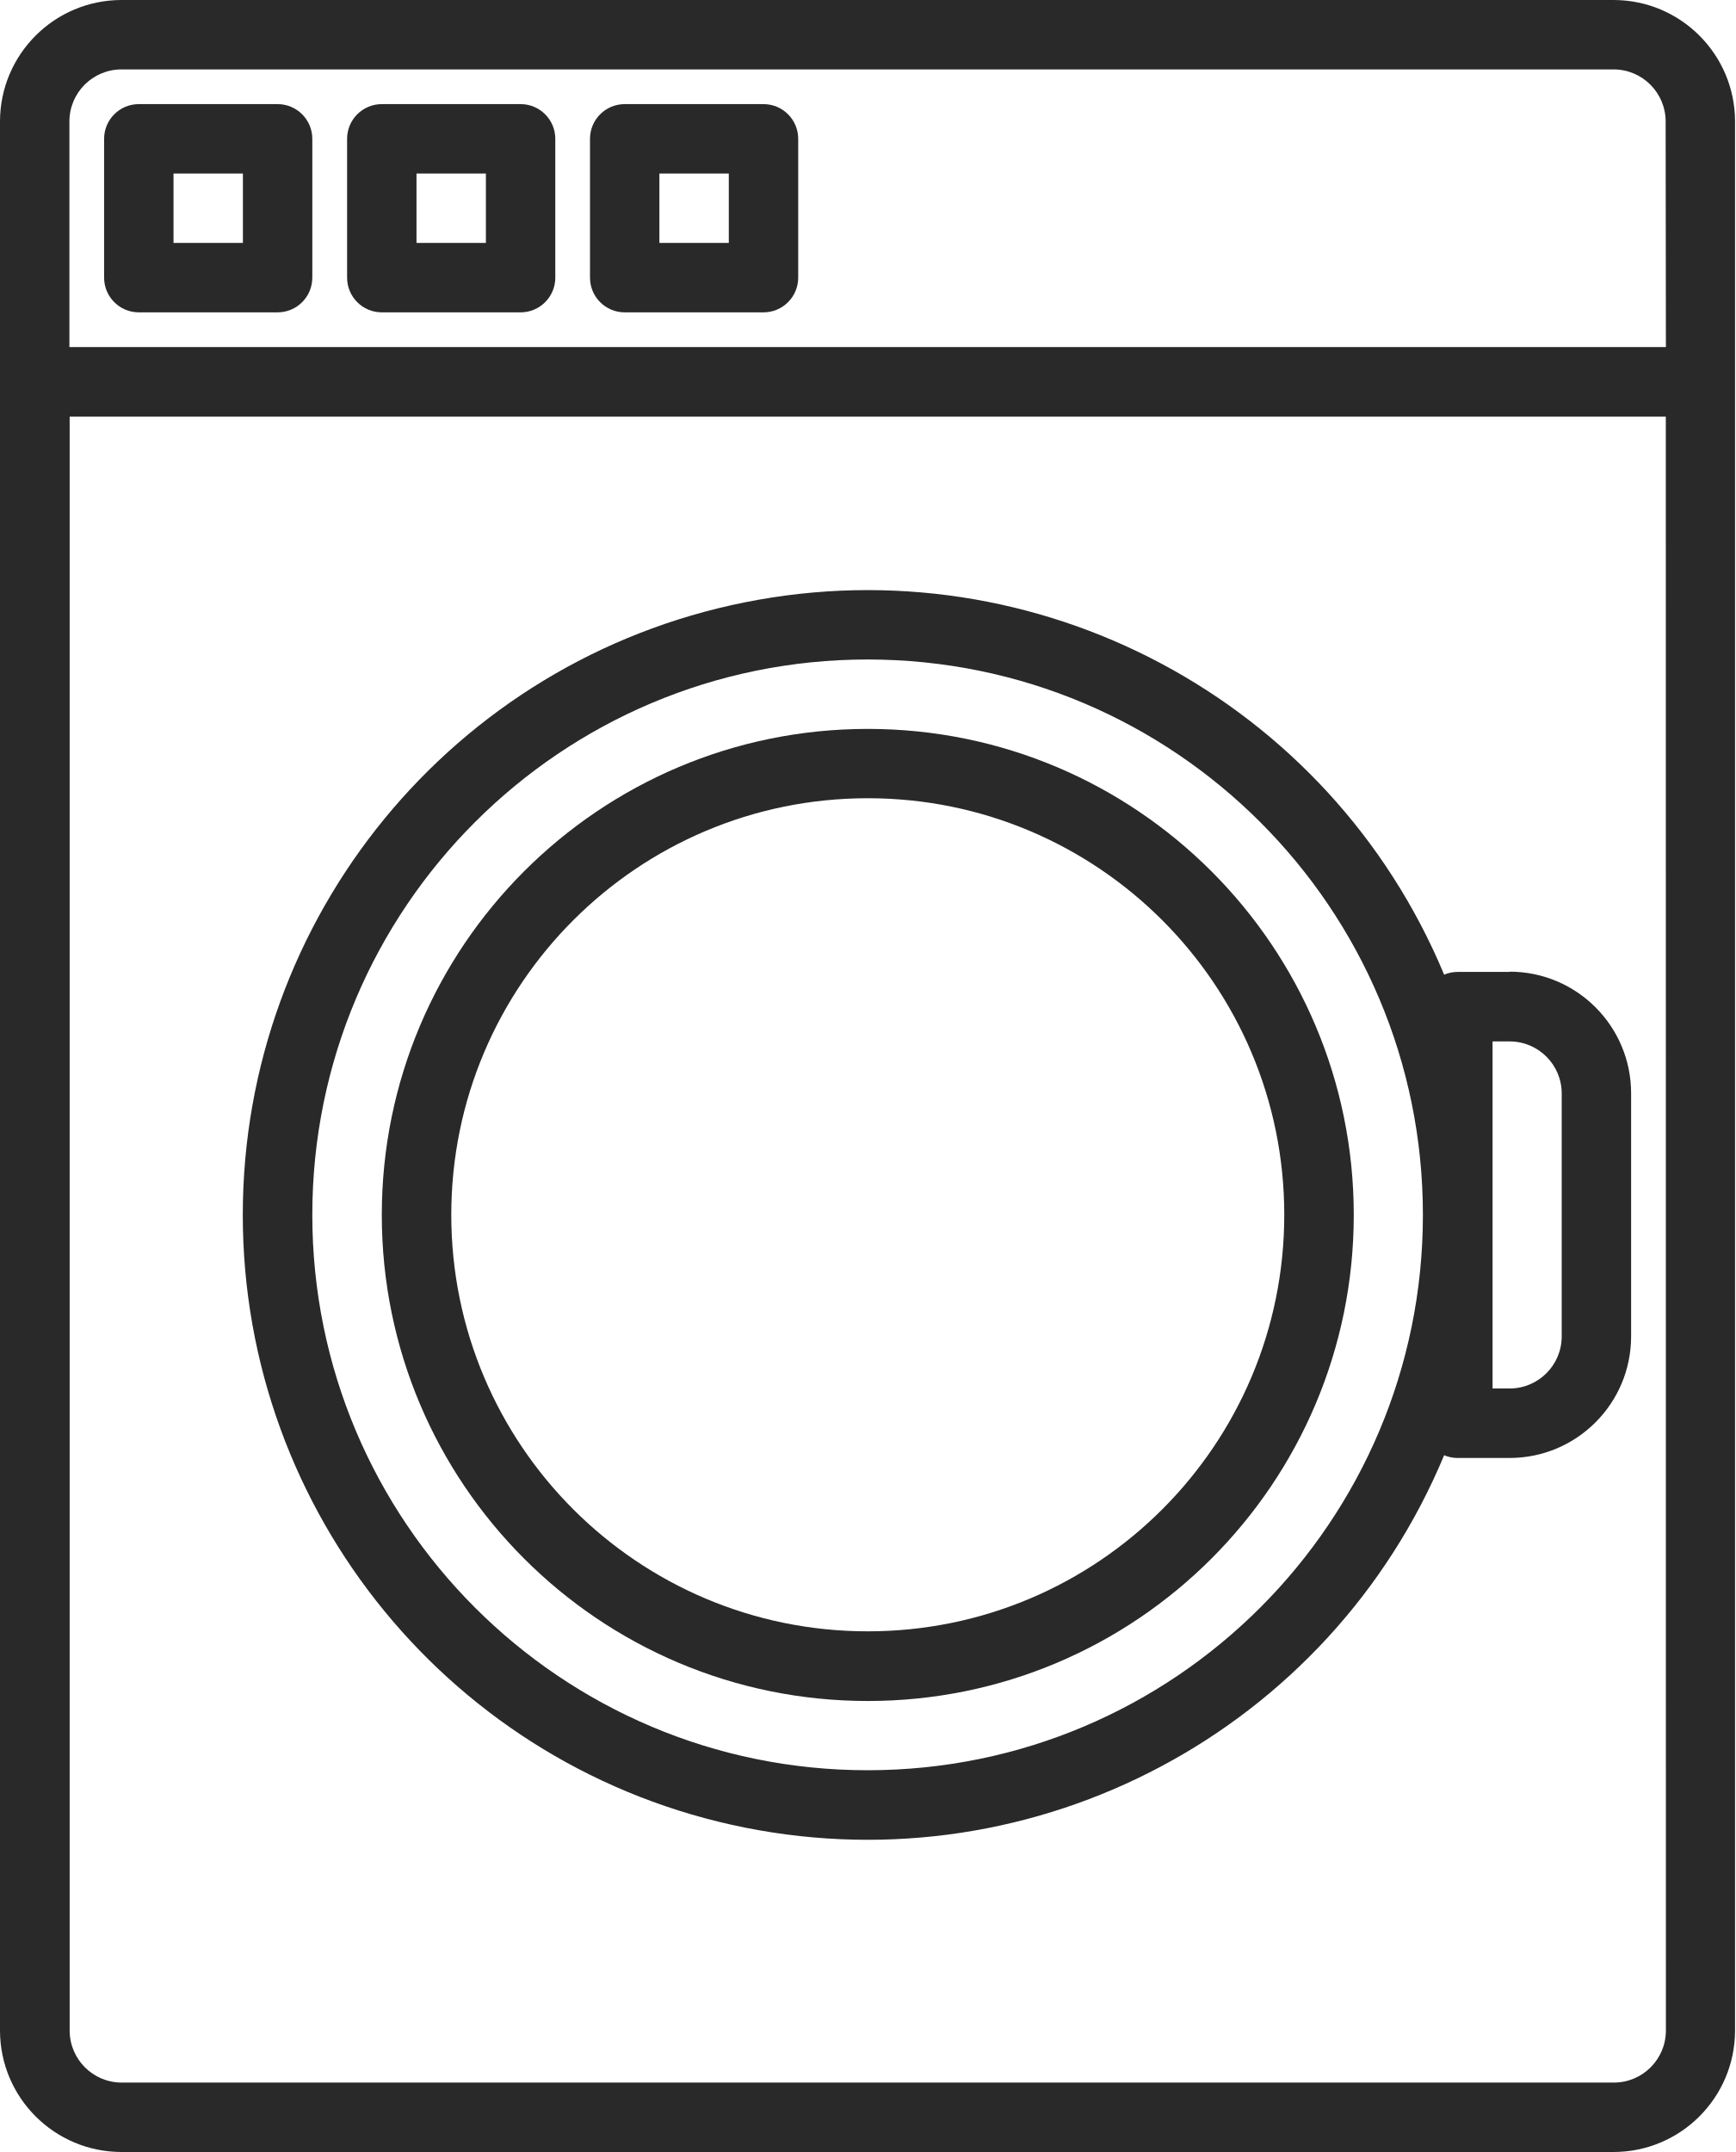
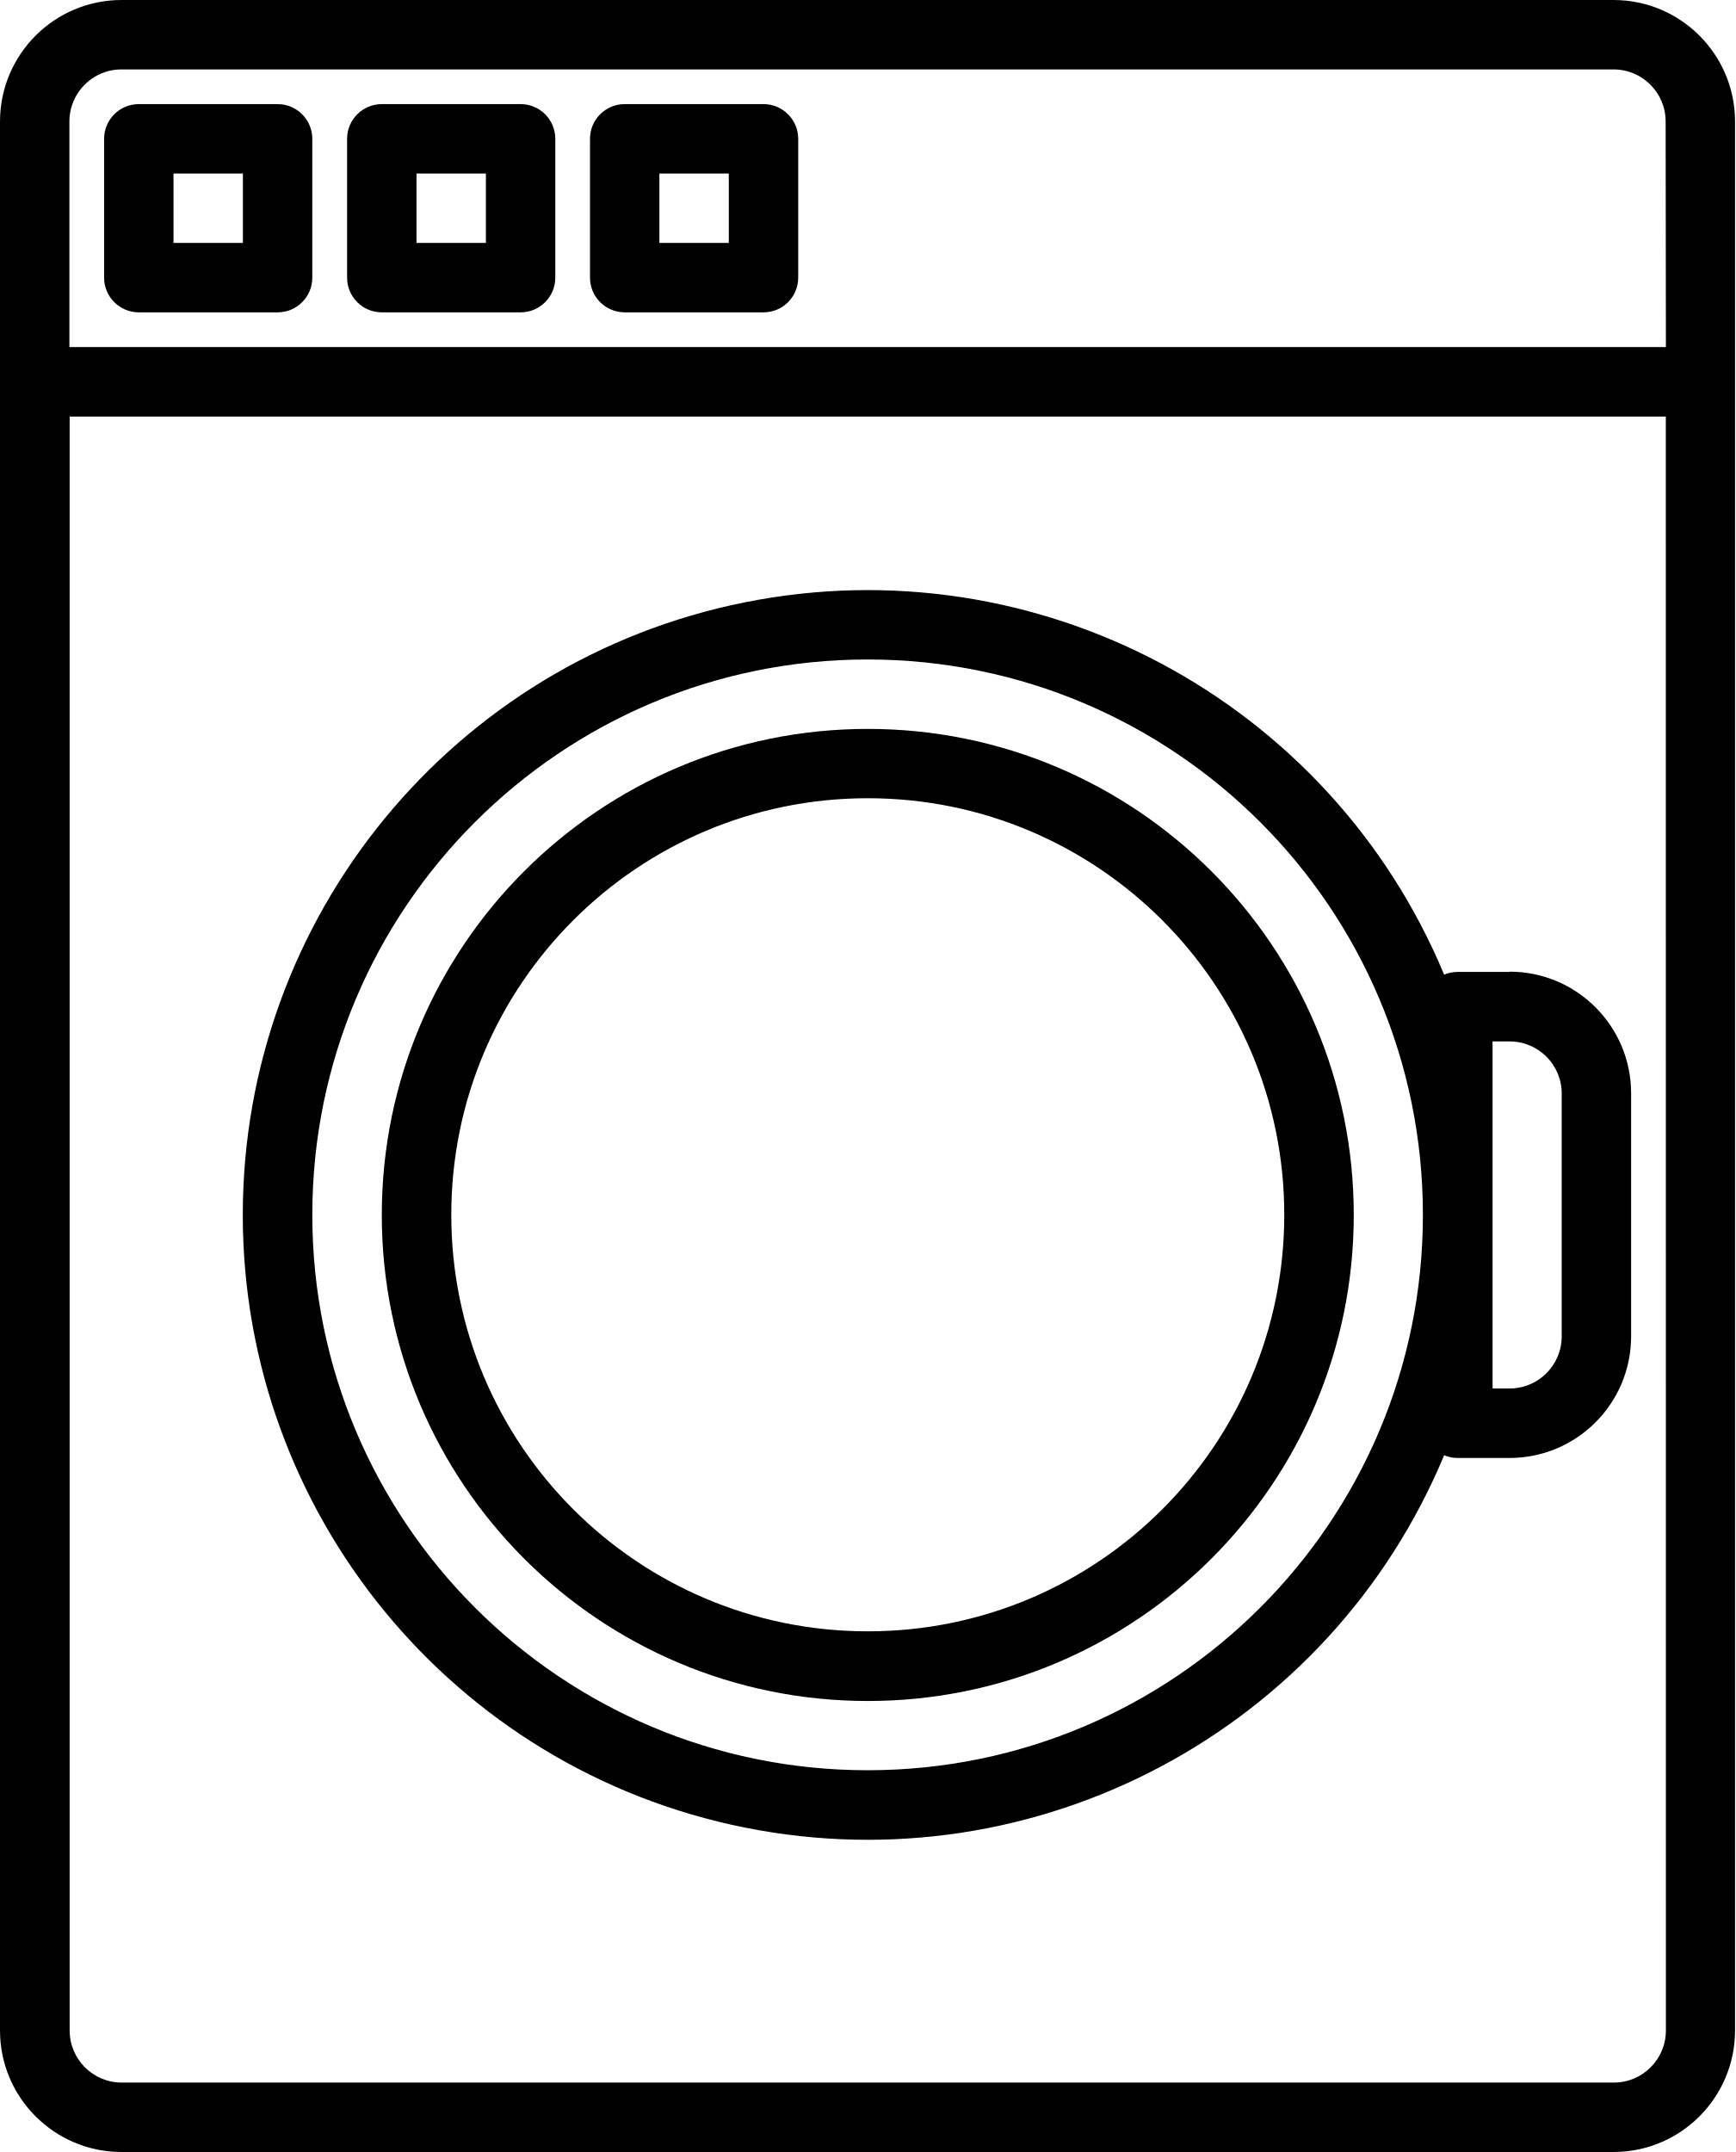
<svg xmlns="http://www.w3.org/2000/svg" width="20.353" height="25.237">
  <defs>
    <style>
            .cls-1{fill:#292929}
        </style>
  </defs>
  <g id="washer" transform="translate(-56 -8)">
-     <path id="Path_375" data-name="Path 375" class="cls-1" d="M74.928 8h-17.5A1.426 1.426 0 0 0 56 9.425v22.387a1.426 1.426 0 0 0 1.425 1.425h17.5a1.426 1.426 0 0 0 1.425-1.425V9.425A1.426 1.426 0 0 0 74.928 8zm.611 23.812a.611.611 0 0 1-.611.611h-17.5a.611.611 0 0 1-.611-.611V12.885h18.721zm0-19.742H56.814V9.425a.611.611 0 0 1 .611-.611h17.5a.611.611 0 0 1 .611.611z" />
-     <path id="Path_376" data-name="Path 376" class="cls-1" d="M149.7 176a5.7 5.7 0 1 0 5.7 5.7 5.7 5.7 0 0 0-5.7-5.7zm0 10.583a4.885 4.885 0 1 1 4.885-4.885 4.885 4.885 0 0 1-4.885 4.885z" transform="translate(-83.522 -159.452)" />
-     <path id="Path_377" data-name="Path 377" class="cls-1" d="M80.407 34.442h1.628a.407.407 0 0 0 .407-.407v-1.628a.407.407 0 0 0-.407-.407h-1.628a.407.407 0 0 0-.407.407v1.628a.407.407 0 0 0 .407.407zm.407-1.628h.814v.814h-.814z" transform="translate(-22.779 -22.779)" />
-     <path id="Path_378" data-name="Path 378" class="cls-1" d="M136.407 34.442h1.628a.407.407 0 0 0 .407-.407v-1.628a.407.407 0 0 0-.407-.407h-1.628a.407.407 0 0 0-.407.407v1.628a.407.407 0 0 0 .407.407zm.407-1.628h.814v.814h-.814z" transform="translate(-75.929 -22.779)" />
-     <path id="Path_379" data-name="Path 379" class="cls-1" d="M192.407 34.442h1.628a.407.407 0 0 0 .407-.407v-1.628a.407.407 0 0 0-.407-.407h-1.628a.407.407 0 0 0-.407.407v1.628a.407.407 0 0 0 .407.407zm.407-1.628h.814v.814h-.814z" transform="translate(-129.08 -22.779)" />
-     <path id="Path_380" data-name="Path 380" class="cls-1" d="M126.857 148.478h-.611a.4.4 0 0 0-.157.032 7.327 7.327 0 1 0 0 5.636.4.4 0 0 0 .157.032h.611a1.426 1.426 0 0 0 1.425-1.425V149.9a1.426 1.426 0 0 0-1.425-1.425zm-7.53 9.362a6.513 6.513 0 1 1 6.513-6.513 6.513 6.513 0 0 1-6.513 6.513zm8.141-5.088a.611.611 0 0 1-.611.611h-.2v-4.07h.2a.611.611 0 0 1 .611.611z" transform="translate(-53.151 -129.08)" />
+     <path id="Path_375" data-name="Path 375" className="cls-1" d="M74.928 8h-17.5A1.426 1.426 0 0 0 56 9.425v22.387a1.426 1.426 0 0 0 1.425 1.425h17.5a1.426 1.426 0 0 0 1.425-1.425V9.425A1.426 1.426 0 0 0 74.928 8zm.611 23.812a.611.611 0 0 1-.611.611h-17.5a.611.611 0 0 1-.611-.611V12.885h18.721zm0-19.742H56.814V9.425a.611.611 0 0 1 .611-.611h17.5a.611.611 0 0 1 .611.611z" />
+     <path id="Path_376" data-name="Path 376" className="cls-1" d="M149.7 176a5.7 5.7 0 1 0 5.7 5.7 5.7 5.7 0 0 0-5.7-5.7zm0 10.583a4.885 4.885 0 1 1 4.885-4.885 4.885 4.885 0 0 1-4.885 4.885z" transform="translate(-83.522 -159.452)" />
+     <path id="Path_377" data-name="Path 377" className="cls-1" d="M80.407 34.442h1.628a.407.407 0 0 0 .407-.407v-1.628a.407.407 0 0 0-.407-.407h-1.628a.407.407 0 0 0-.407.407v1.628a.407.407 0 0 0 .407.407zm.407-1.628h.814v.814h-.814z" transform="translate(-22.779 -22.779)" />
+     <path id="Path_378" data-name="Path 378" className="cls-1" d="M136.407 34.442h1.628a.407.407 0 0 0 .407-.407v-1.628a.407.407 0 0 0-.407-.407h-1.628a.407.407 0 0 0-.407.407v1.628a.407.407 0 0 0 .407.407zm.407-1.628h.814v.814h-.814z" transform="translate(-75.929 -22.779)" />
+     <path id="Path_379" data-name="Path 379" className="cls-1" d="M192.407 34.442h1.628a.407.407 0 0 0 .407-.407v-1.628a.407.407 0 0 0-.407-.407h-1.628a.407.407 0 0 0-.407.407v1.628a.407.407 0 0 0 .407.407zm.407-1.628h.814v.814h-.814z" transform="translate(-129.08 -22.779)" />
+     <path id="Path_380" data-name="Path 380" className="cls-1" d="M126.857 148.478h-.611a.4.4 0 0 0-.157.032 7.327 7.327 0 1 0 0 5.636.4.4 0 0 0 .157.032h.611a1.426 1.426 0 0 0 1.425-1.425V149.9a1.426 1.426 0 0 0-1.425-1.425zm-7.53 9.362a6.513 6.513 0 1 1 6.513-6.513 6.513 6.513 0 0 1-6.513 6.513zm8.141-5.088a.611.611 0 0 1-.611.611h-.2v-4.07h.2a.611.611 0 0 1 .611.611z" transform="translate(-53.151 -129.08)" />
  </g>
</svg>
